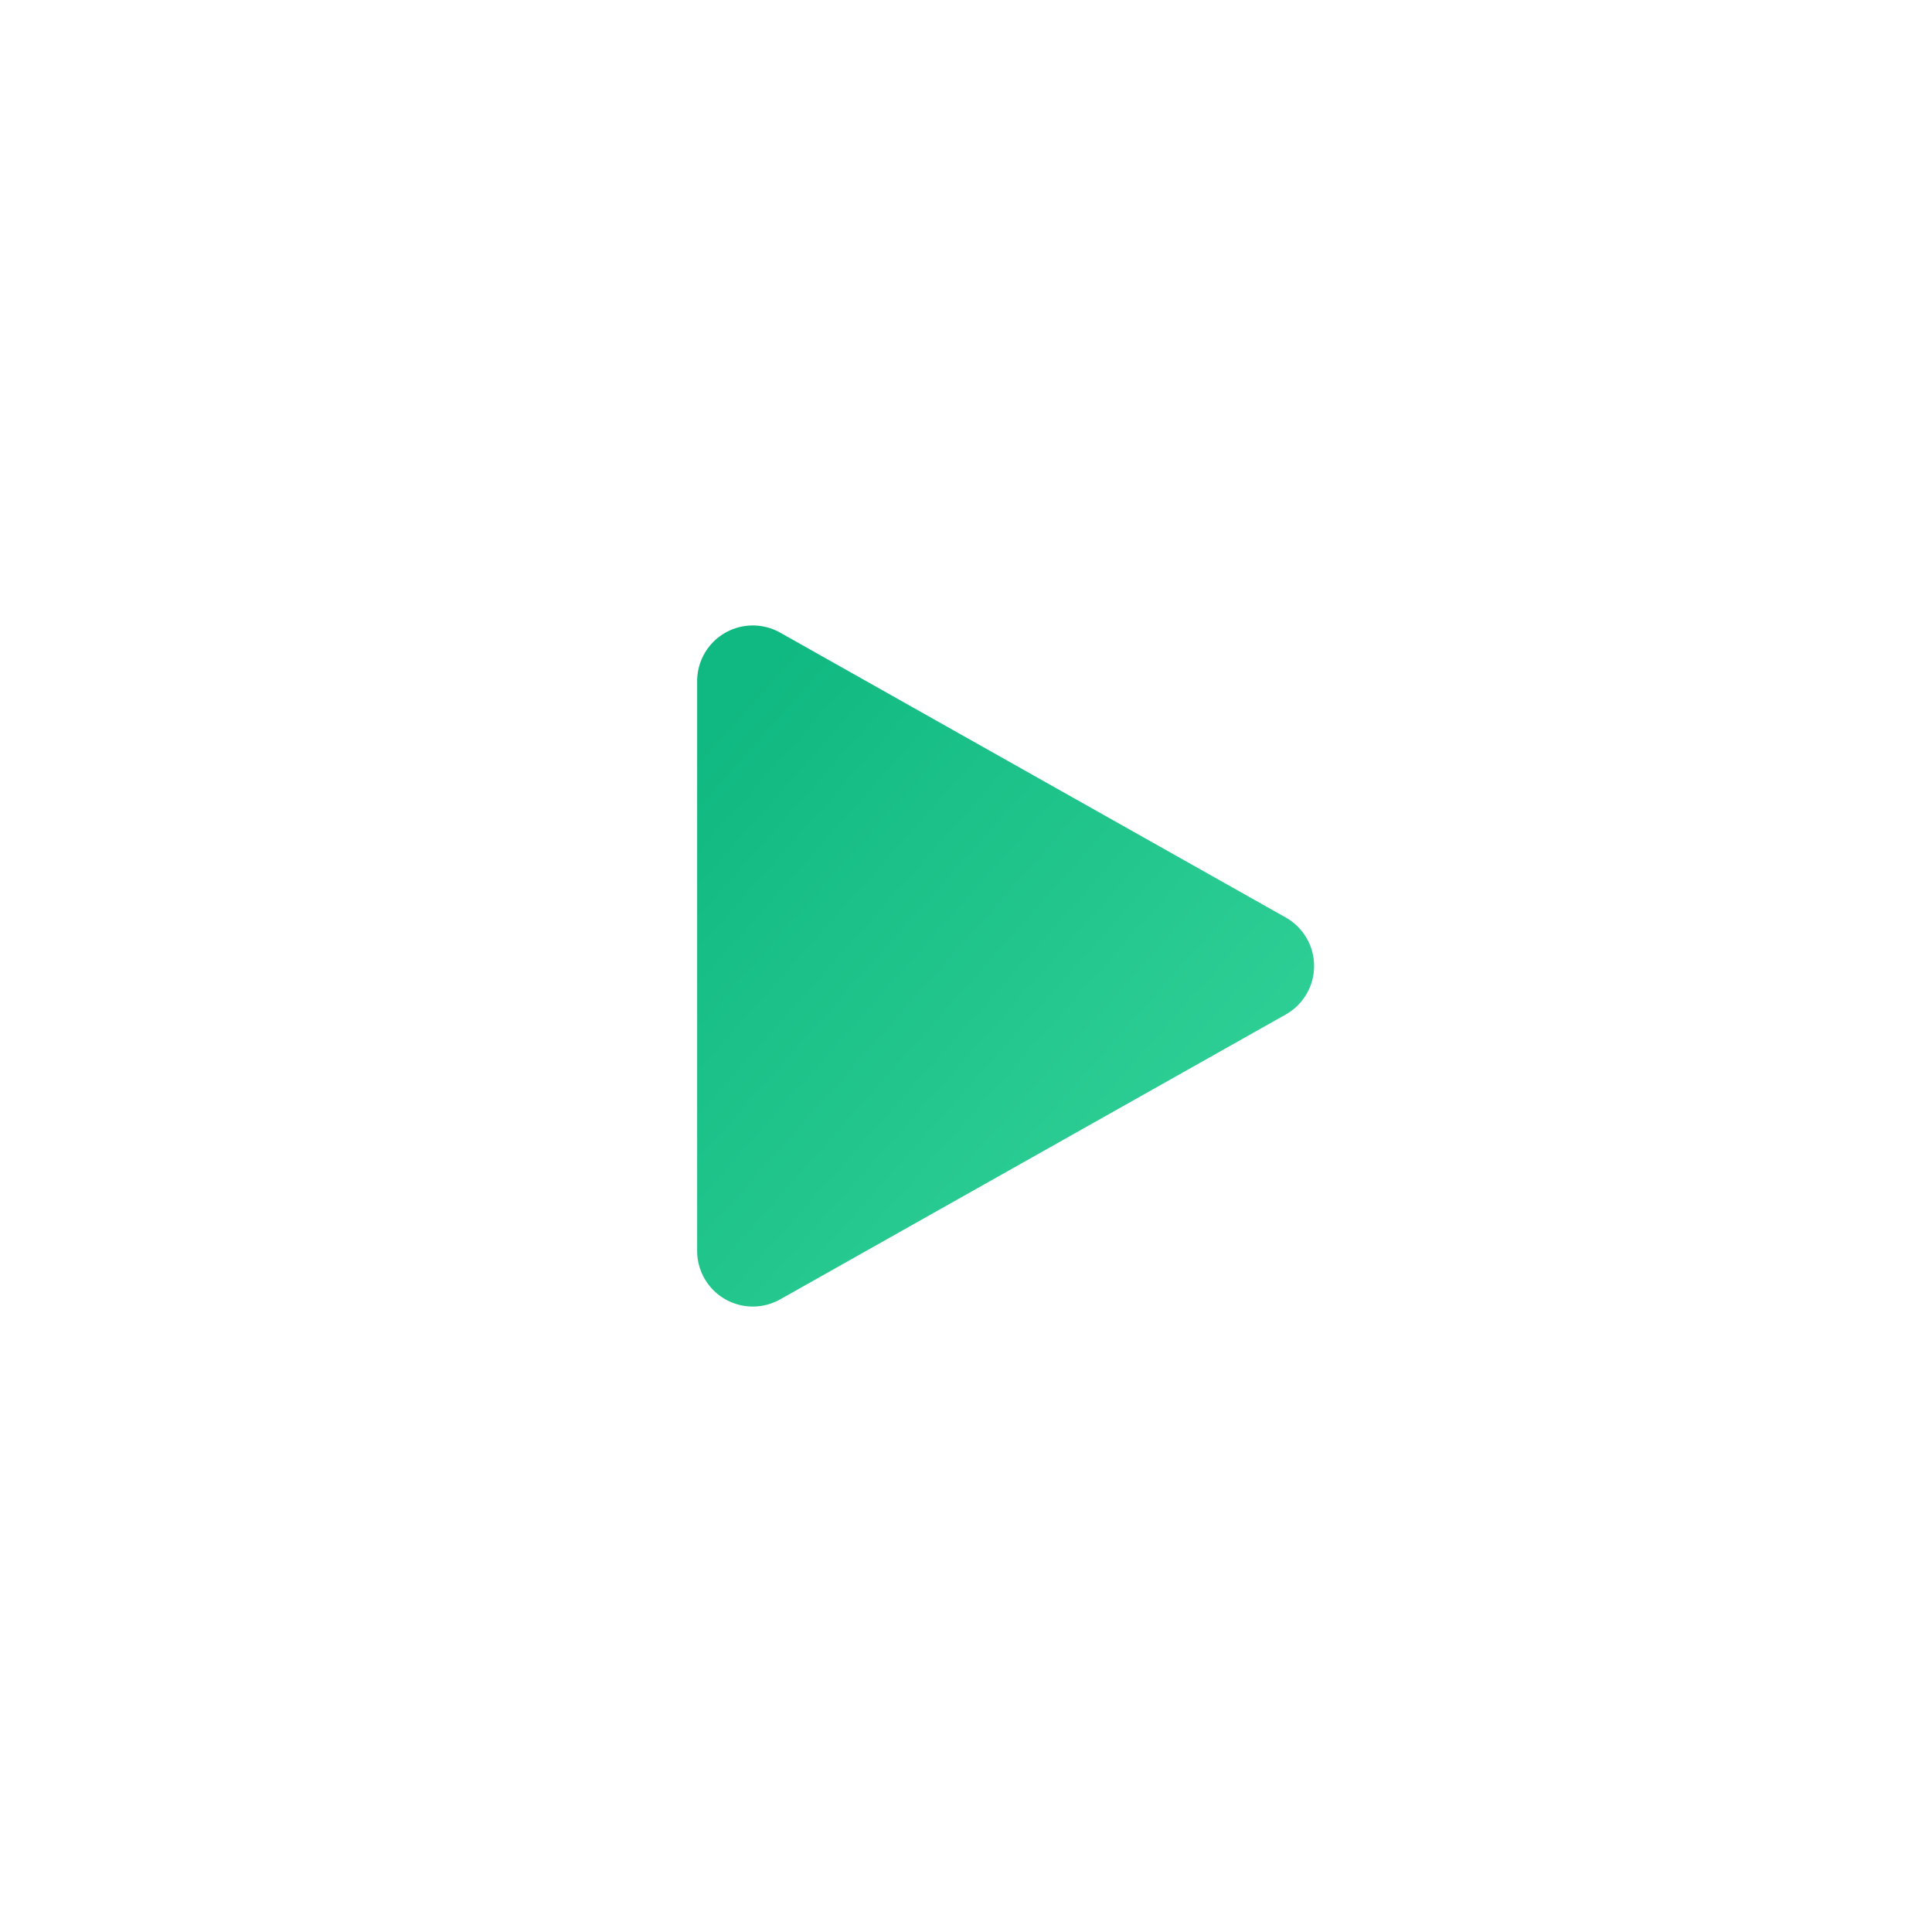
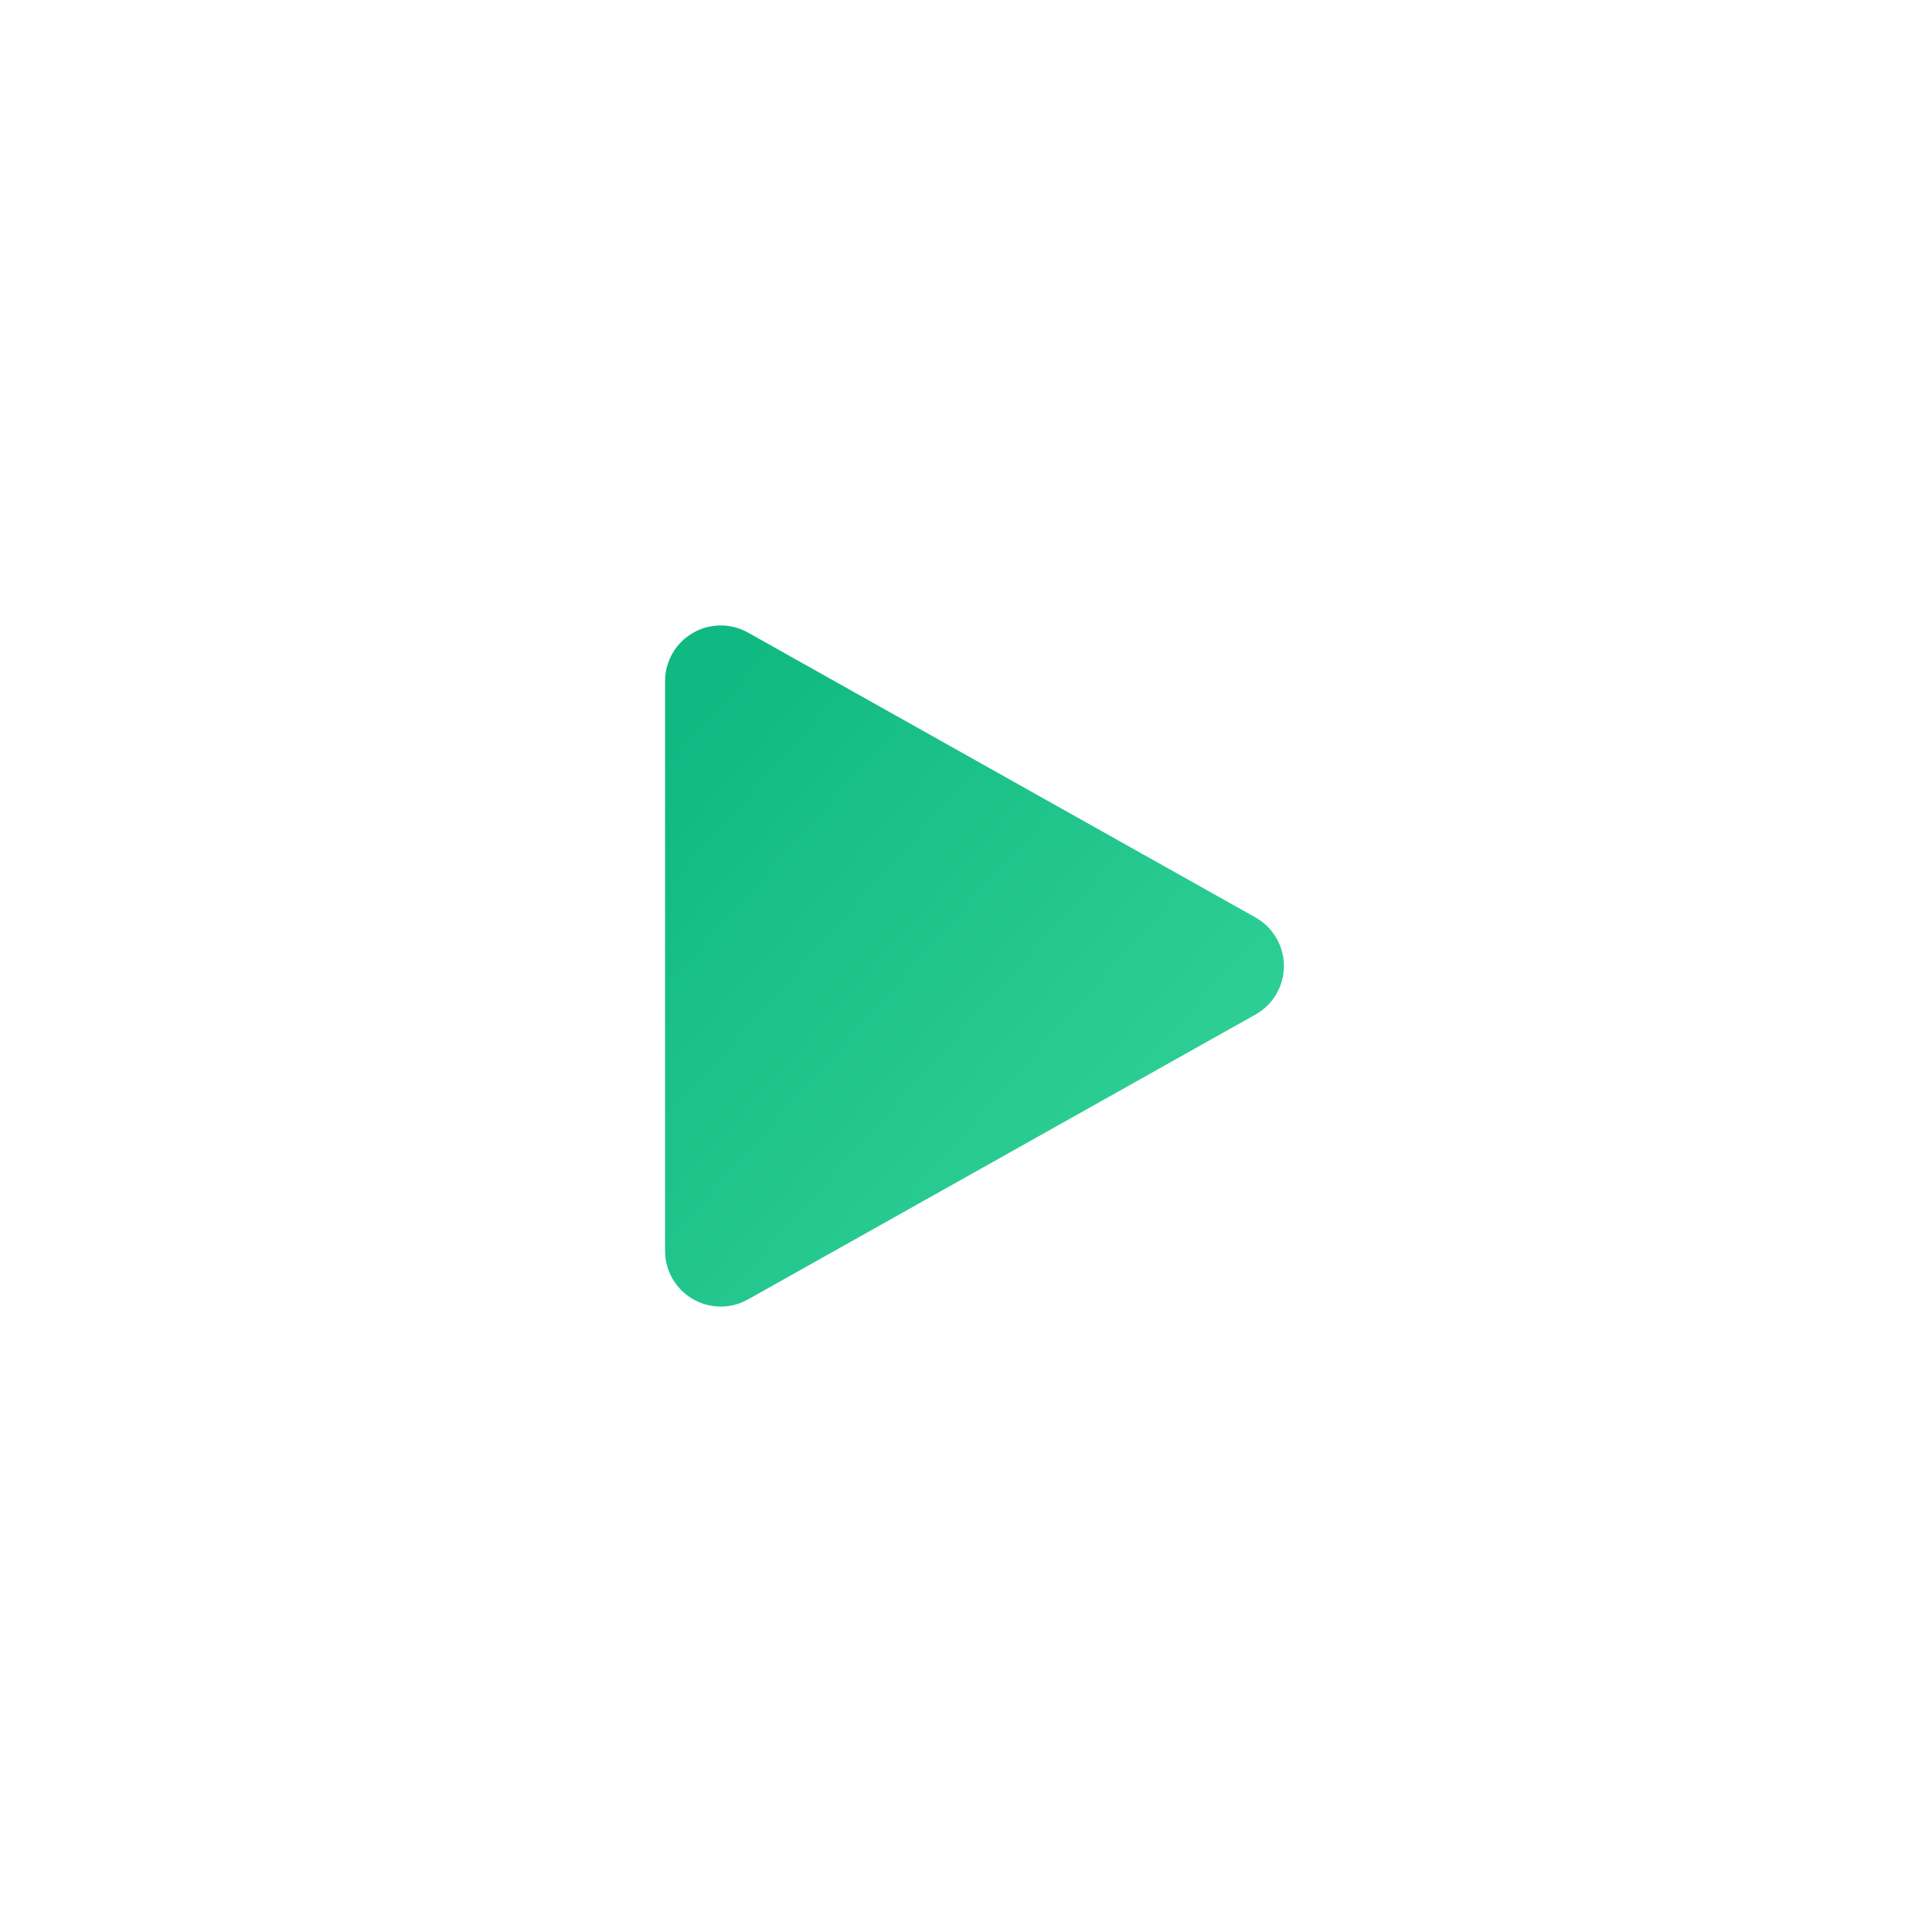
<svg xmlns="http://www.w3.org/2000/svg" width="1024" height="1024" viewBox="0 0 1024 1024">
  <defs>
    <linearGradient id="g" x1="0" y1="0" x2="1" y2="1">
      <stop offset="0" stop-color="#10B981" />
      <stop offset="1" stop-color="#34D399" />
    </linearGradient>
  </defs>
-   <polygon points="399,361 399,663 667,512" fill="url(#g)" stroke="url(#g)" stroke-width="59" stroke-linejoin="round" />
+   <polygon points="382,361 382,663 651,512" fill="url(#g)" stroke="url(#g)" stroke-width="59" stroke-linejoin="round" />
</svg>
